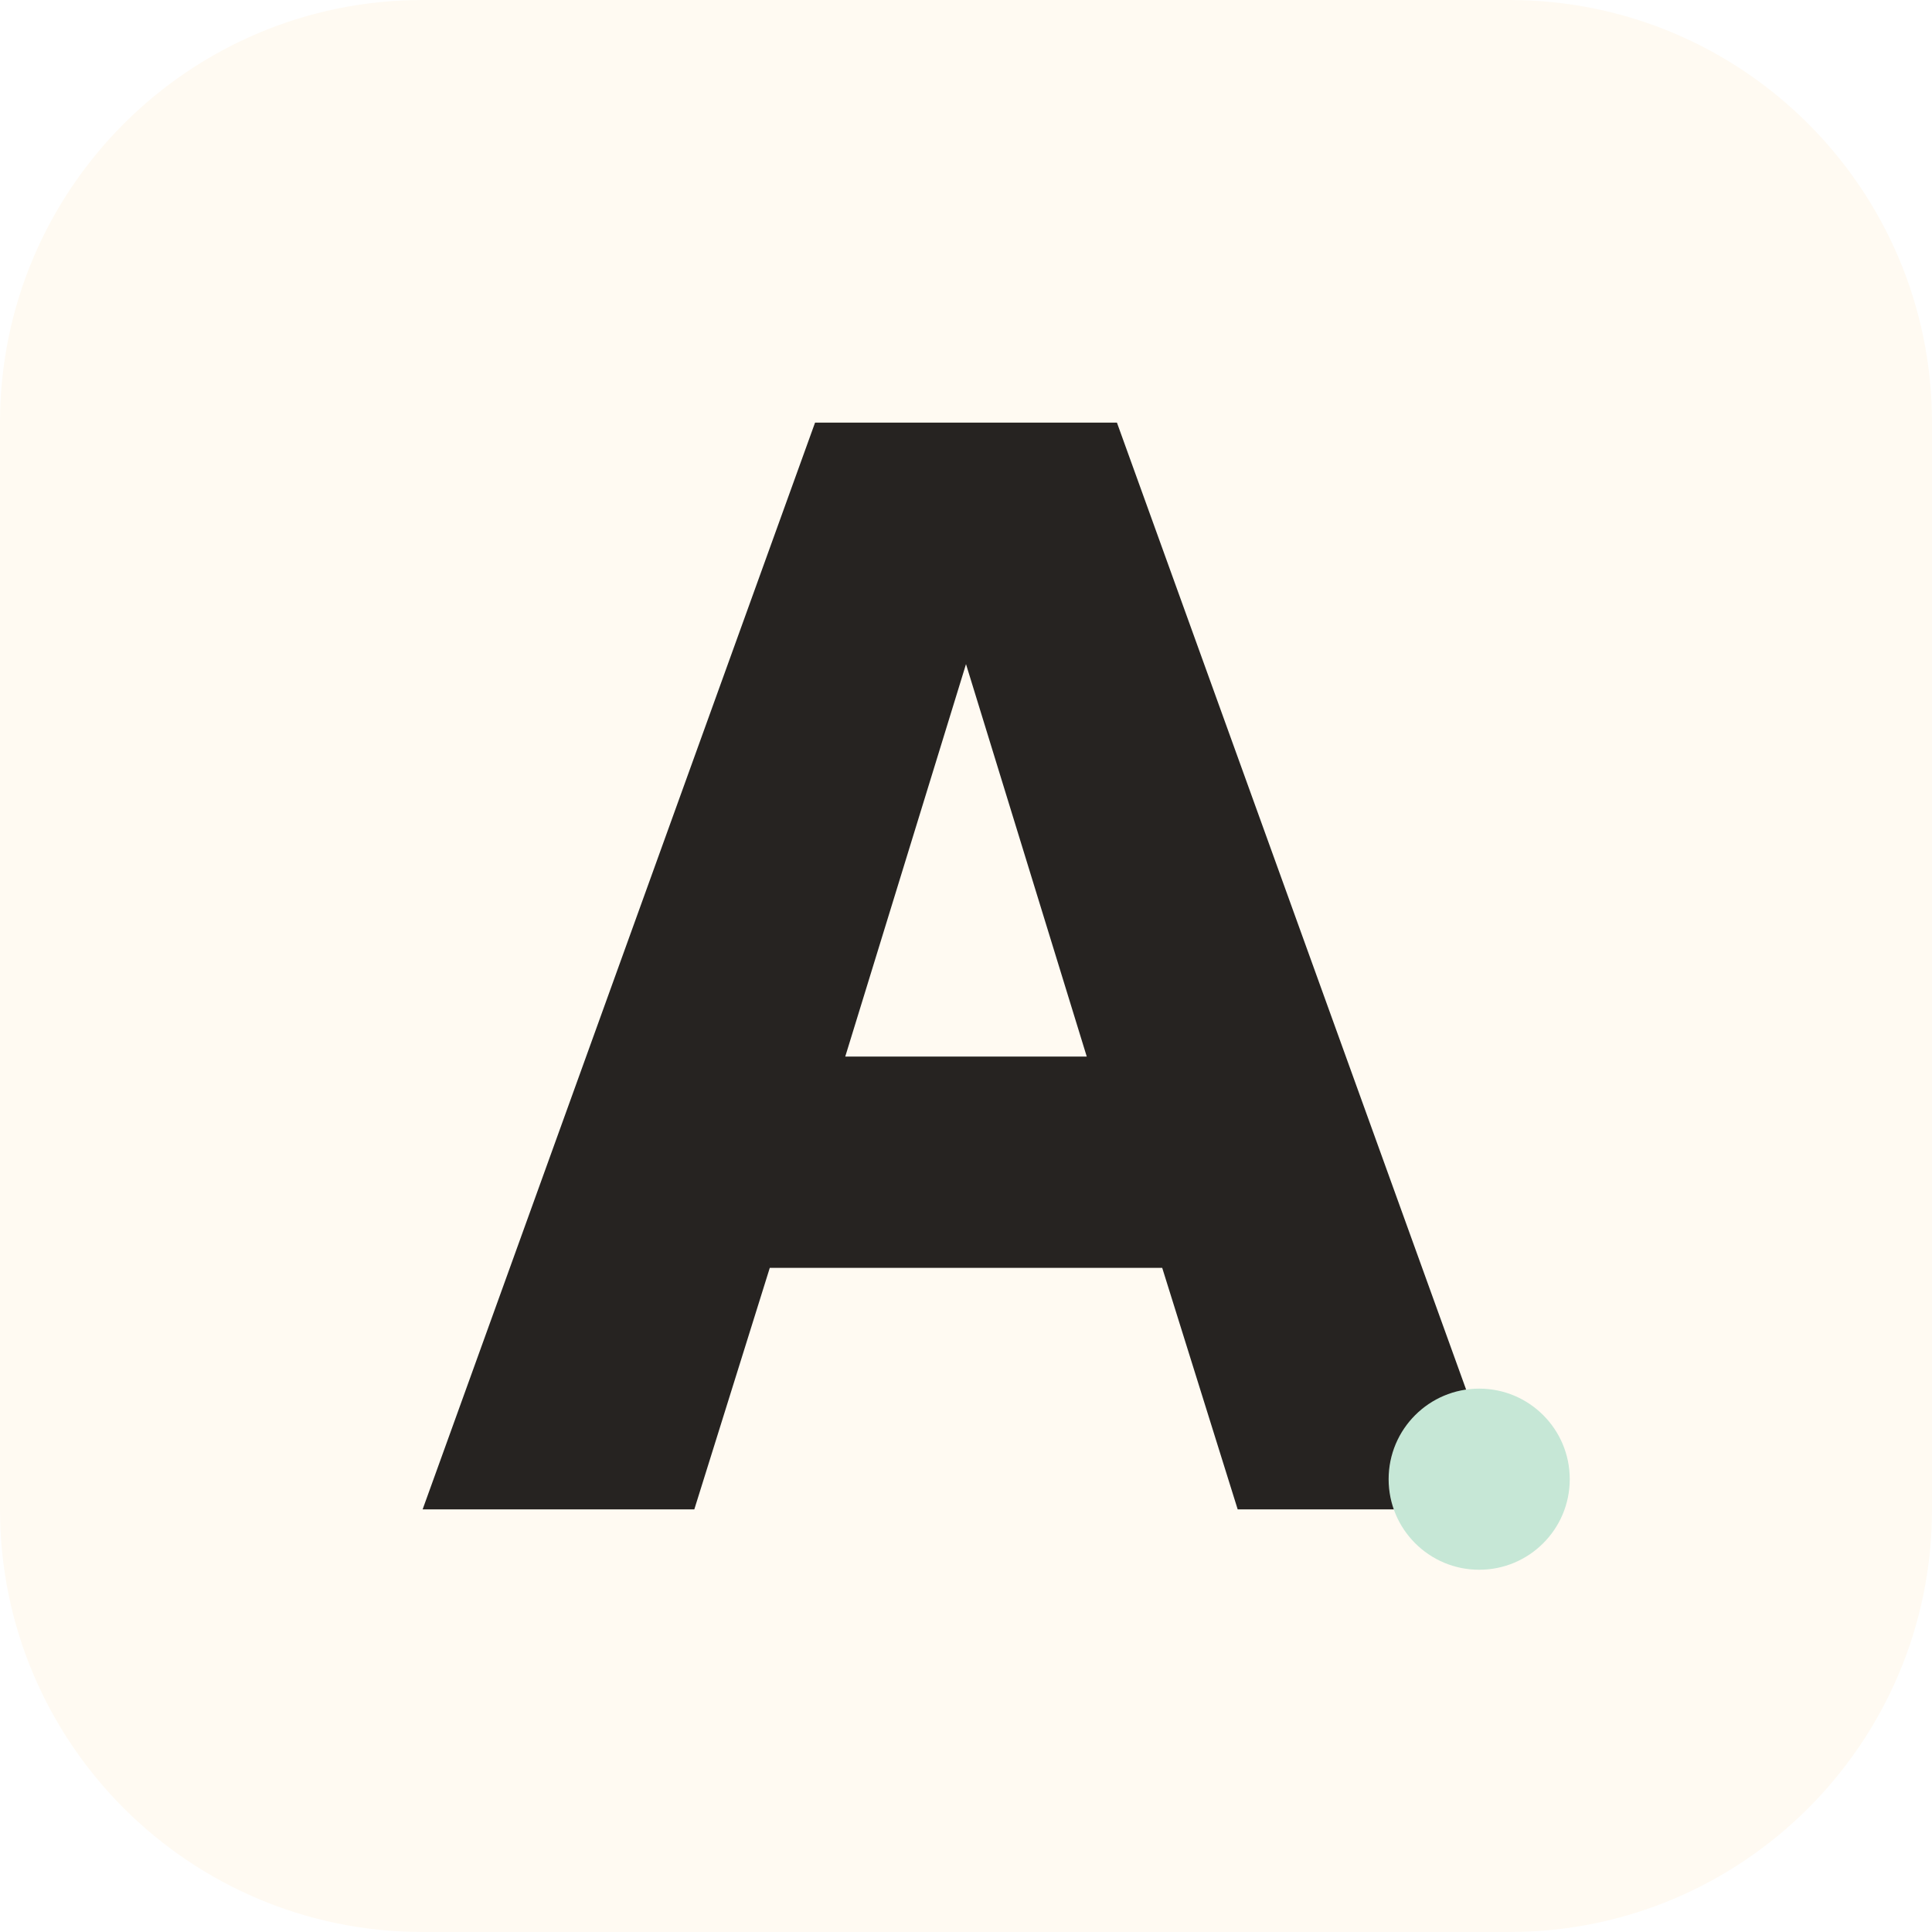
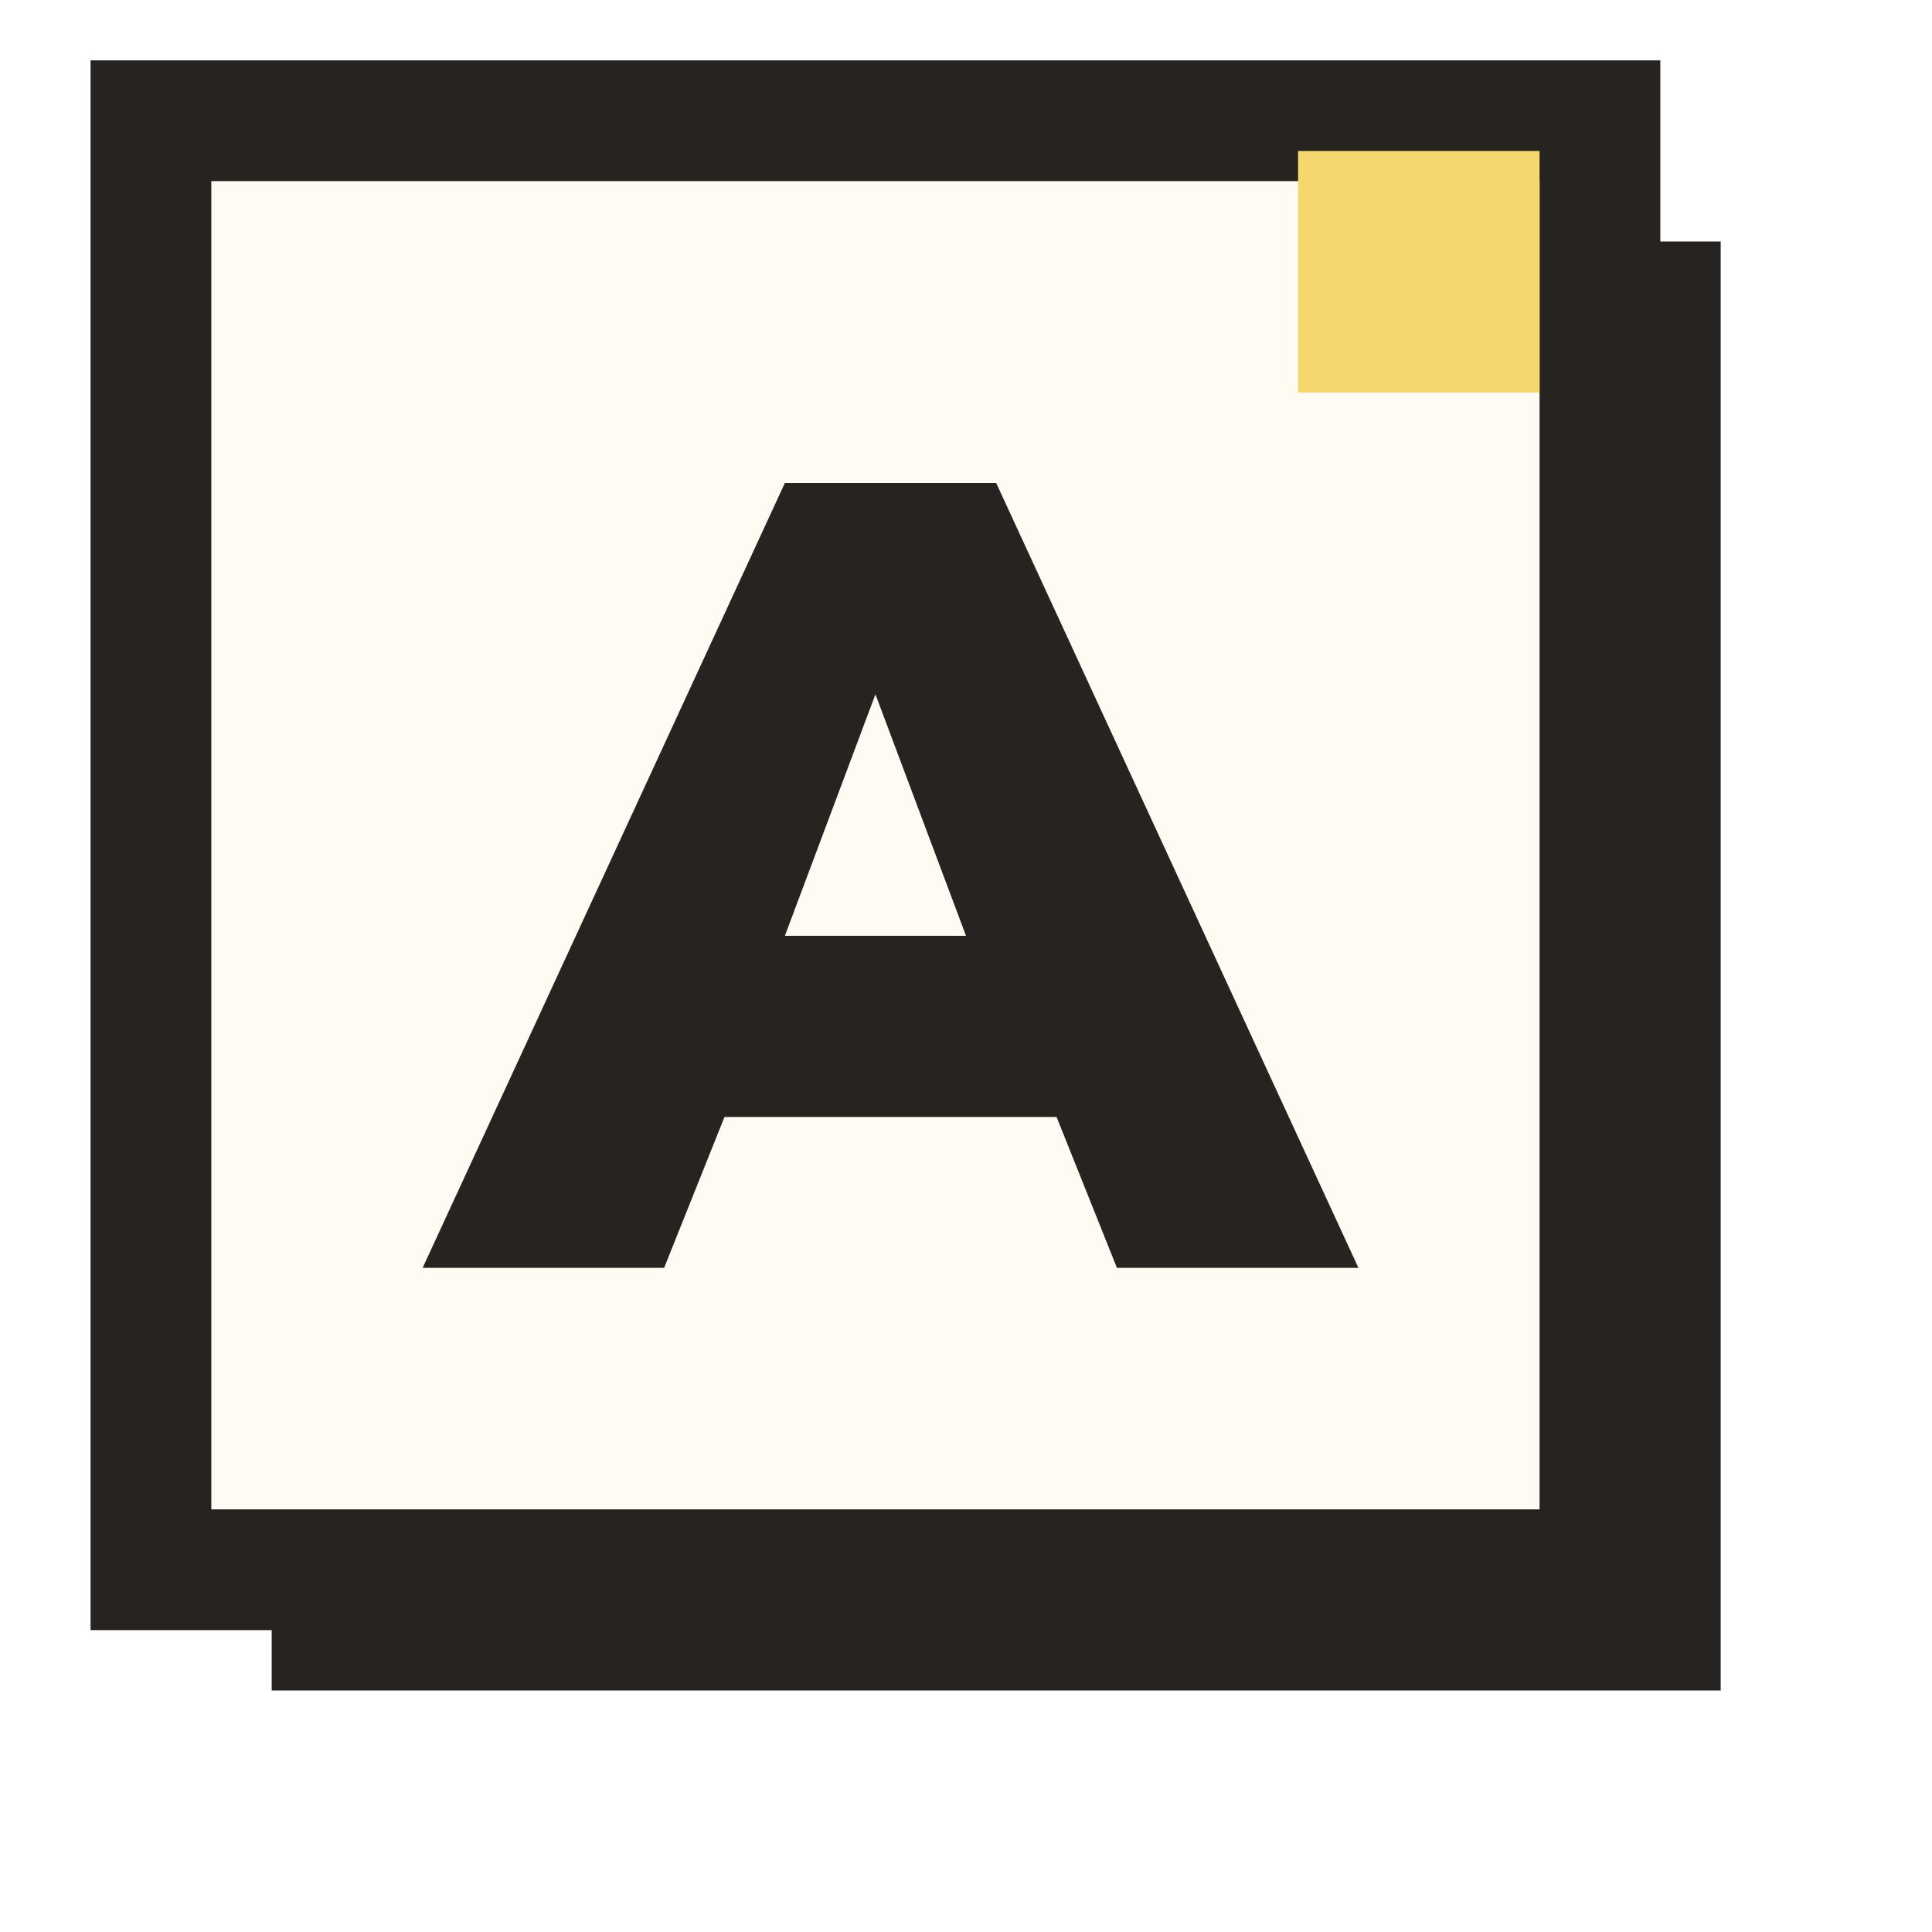
<svg xmlns="http://www.w3.org/2000/svg" viewBox="0 0 64 64">
-   <rect width="64" height="64" rx="14" fill="#fffaf2" />
-   <path d="M14 50 27 14h10l13 36h-9l-2.5-8h-13L23 50h-9Zm14-15h8l-4-13-4 13Z" fill="#262321" fill-rule="evenodd" />
-   <circle cx="49" cy="49" r="3" fill="#c6e7d6" />
+   <path d="M9 8h48v48H9z" fill="#262321" />
+   <path d="M5 4h48v48H5z" fill="#fffaf2" stroke="#262321" stroke-width="4" />
+   <path d="m14 42 12-26h7l12 26h-8l-2-5H24l-2 5h-8Zm12-11h6l-3-8-3 8Z" fill="#262321" fill-rule="evenodd" />
+   <path d="M43 5h8v8h-8z" fill="#f5d76e" />
</svg>
